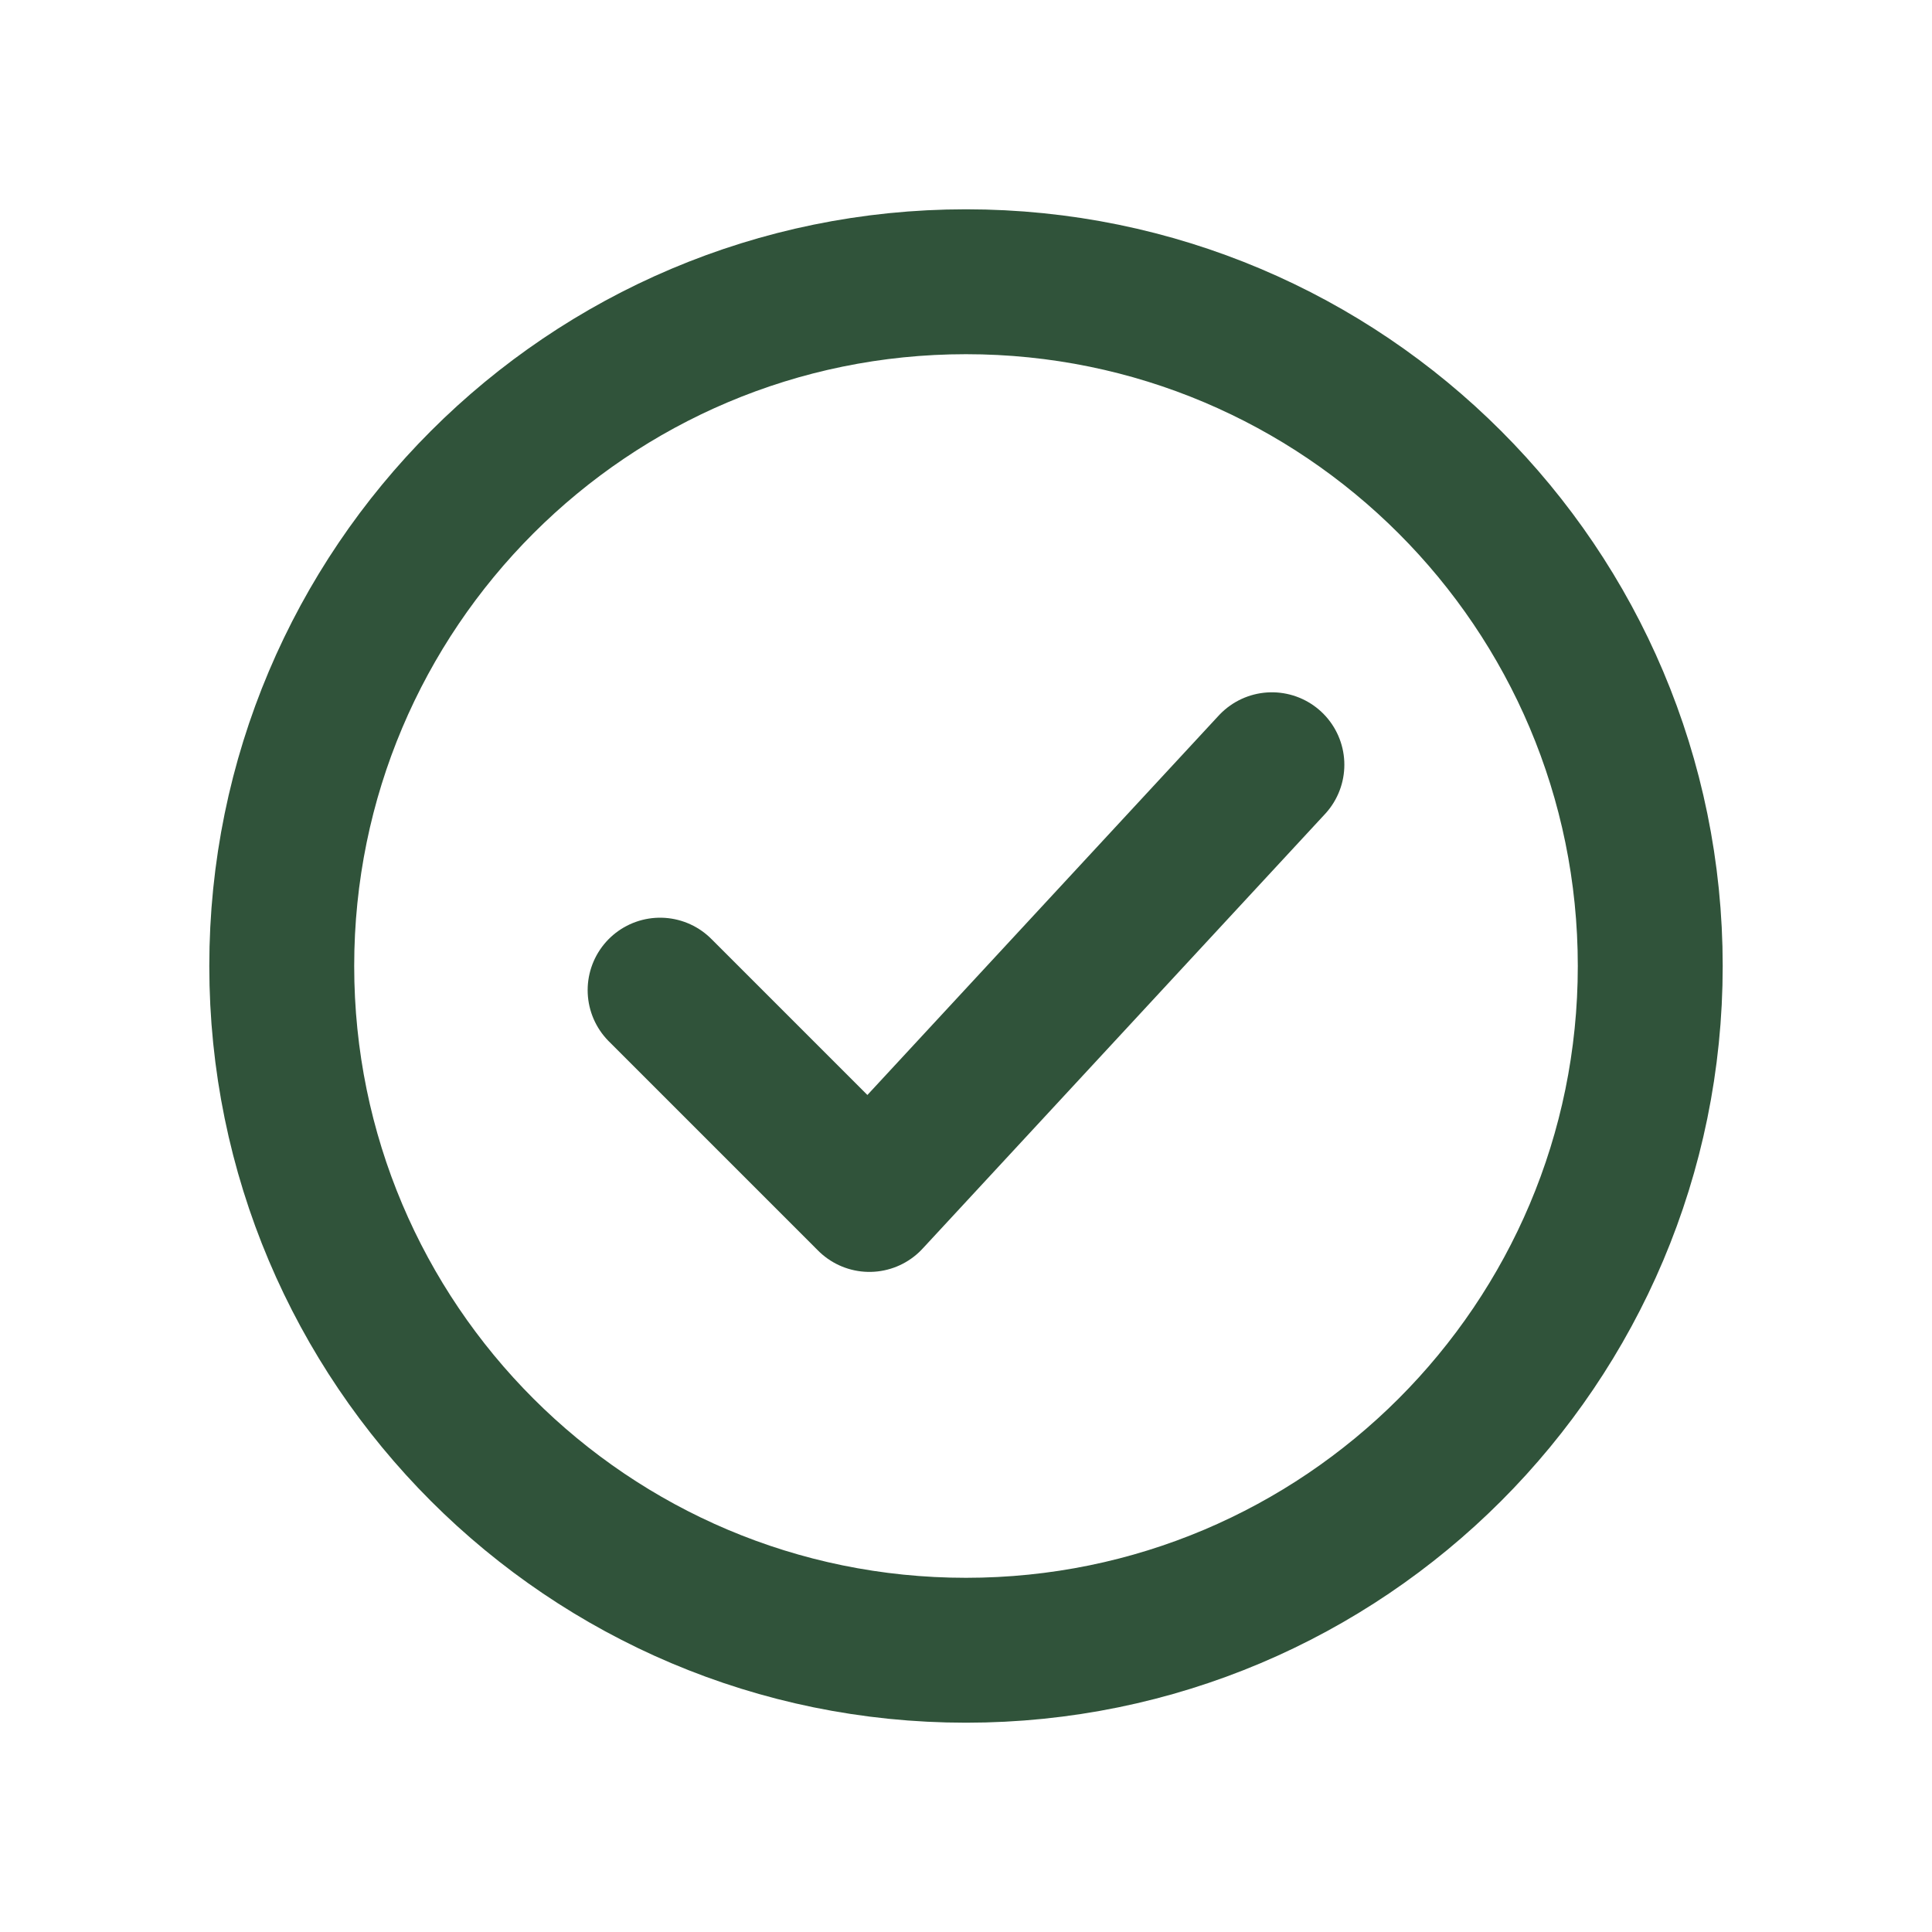
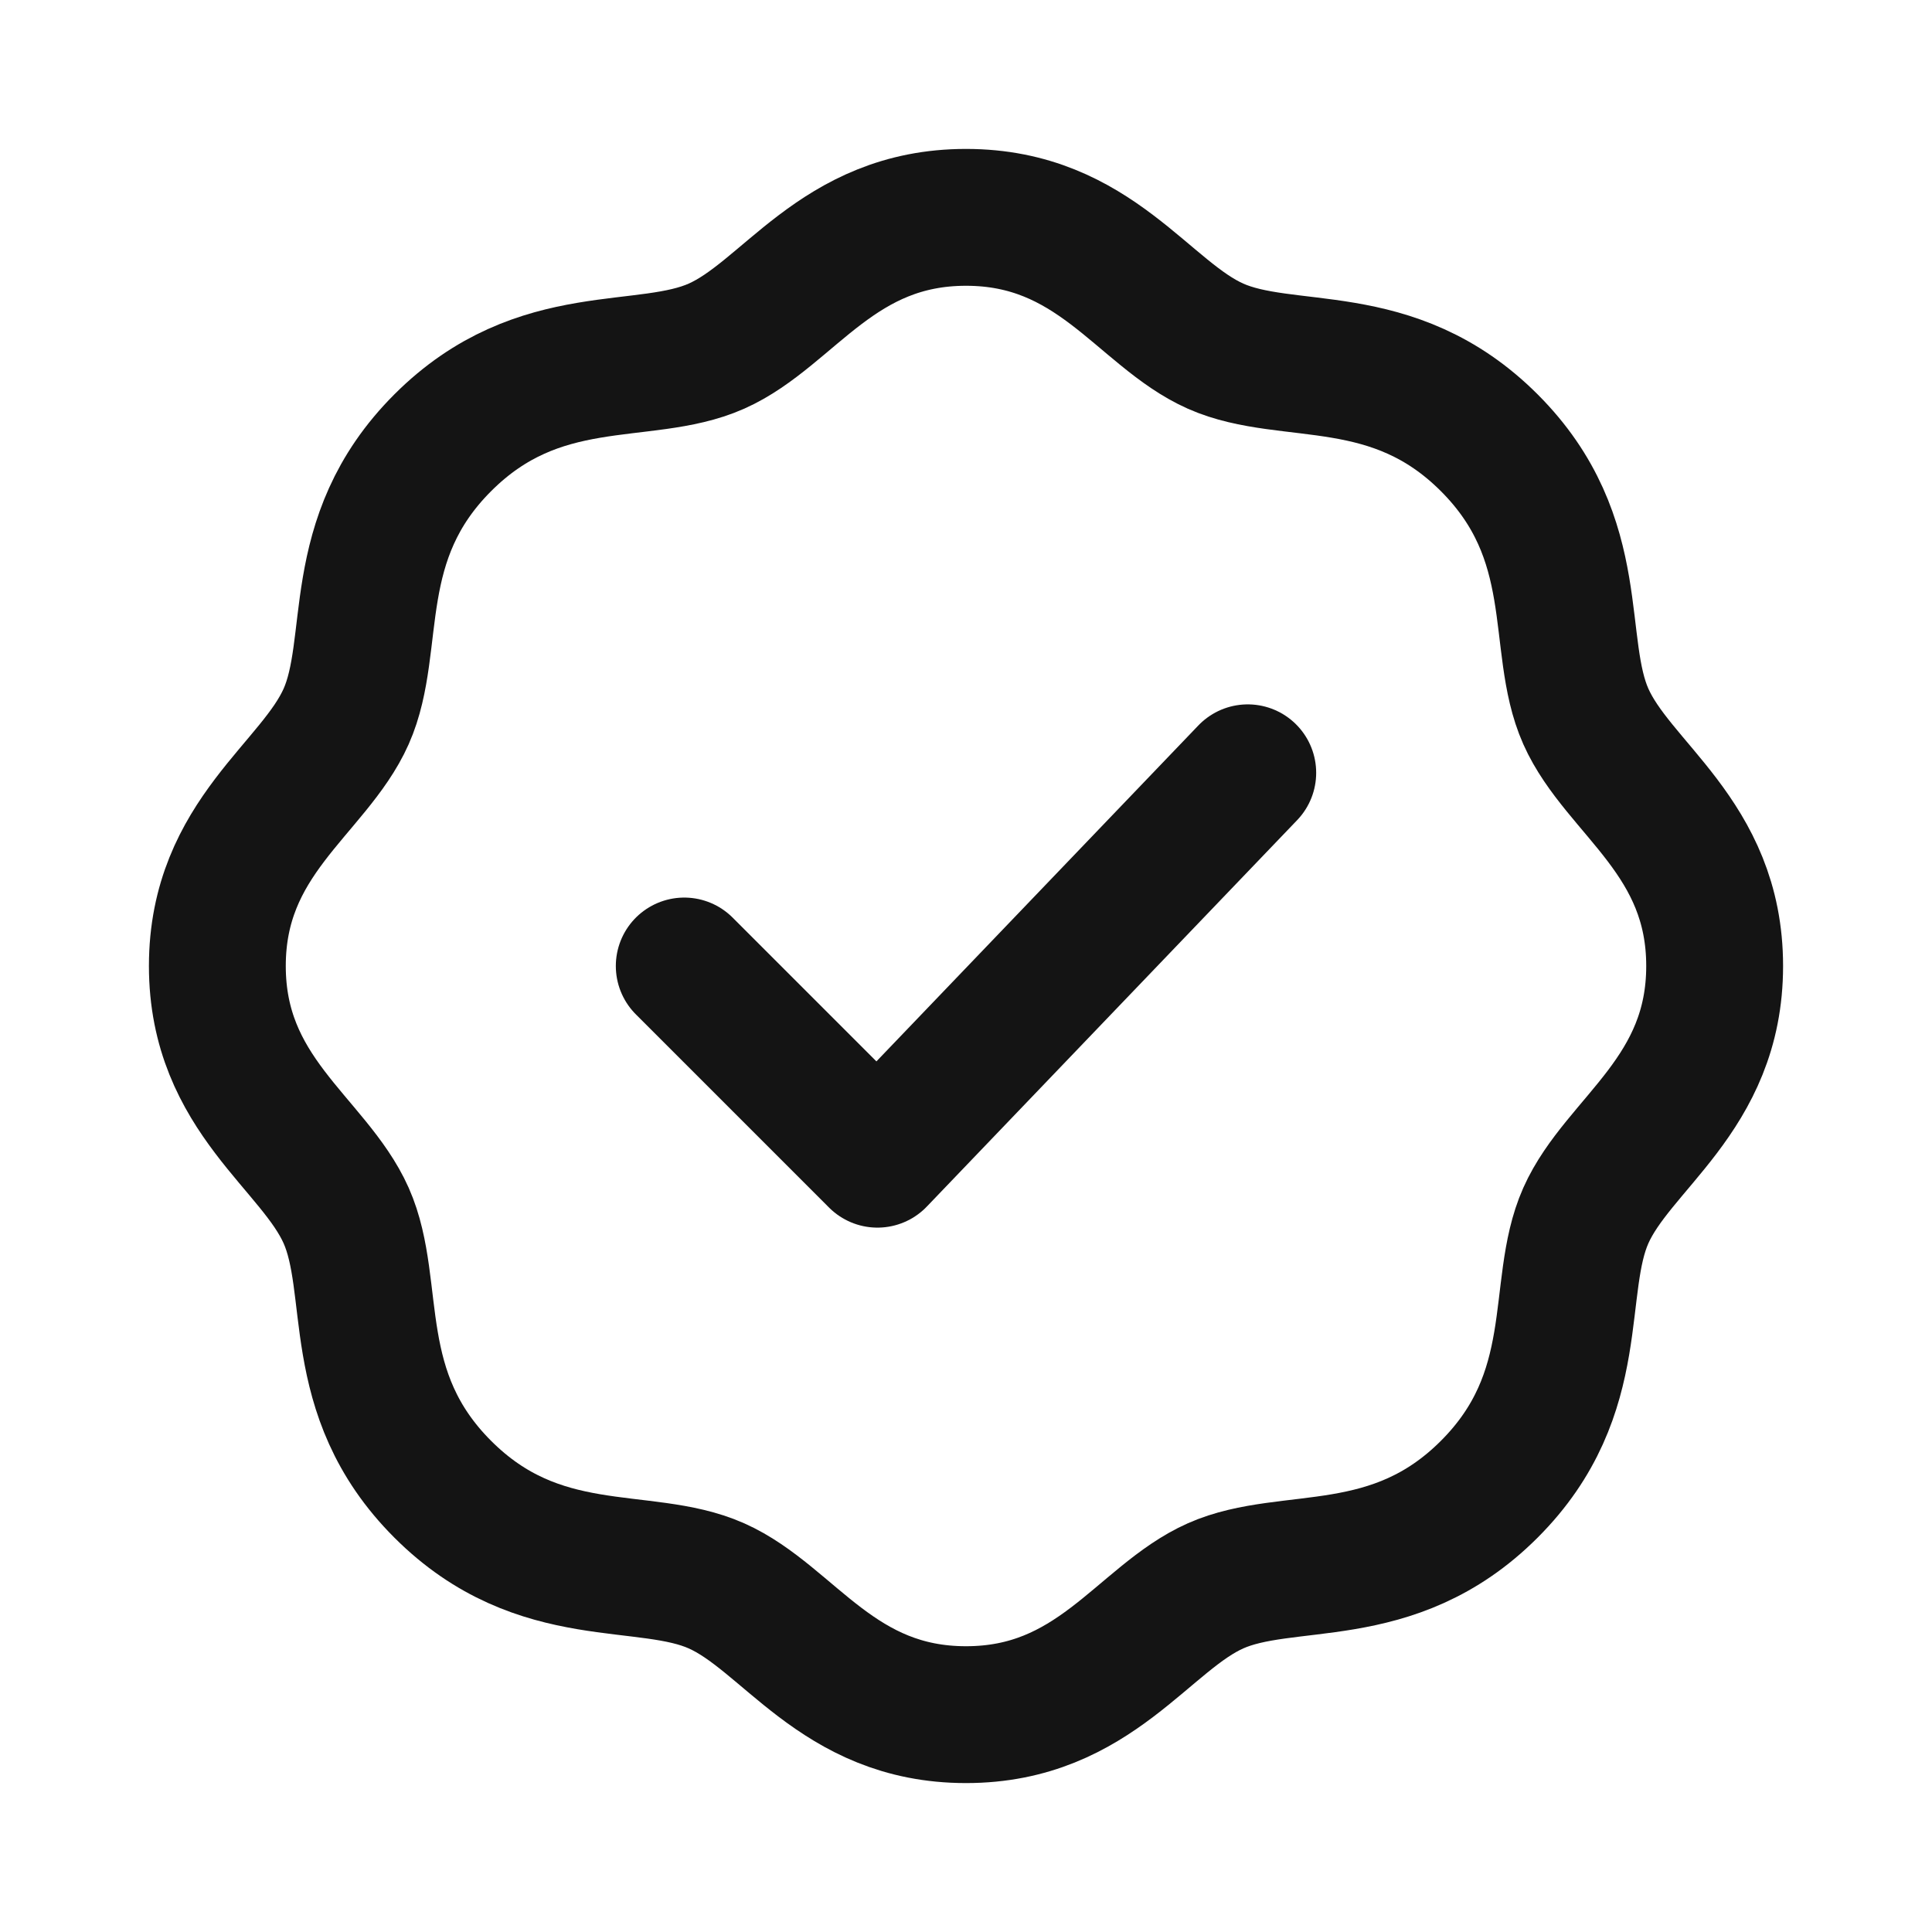
- <svg xmlns="http://www.w3.org/2000/svg" viewBox="0 0 24 24" fill="none" stroke="#30533A" stroke-width="1.8" stroke-linecap="round" stroke-linejoin="round">
-   <circle cx="12" cy="12" r="8.5" />
-   <path d="M8.2 12.3l2.6 2.6l5-5.4" />
+ <svg xmlns="http://www.w3.org/2000/svg" viewBox="0 0 24 24" fill="none" stroke="#141414" stroke-width="1.7" stroke-linecap="round" stroke-linejoin="round">
+   <path d="M12 3.5c1.6 0 2.2 1.2 3.1 1.6.9.4 2.2 0 3.4 1.2 1.2 1.2.8 2.5 1.2 3.4.4.9 1.6 1.5 1.6 3.1 0 1.6-1.2 2.2-1.6 3.1-.4.9 0 2.2-1.2 3.4-1.2 1.2-2.5.8-3.4 1.2-.9.4-1.5 1.6-3.1 1.6s-2.2-1.2-3.1-1.6c-.9-.4-2.2 0-3.4-1.2-1.2-1.2-.8-2.5-1.2-3.4-.4-.9-1.6-1.5-1.6-3.1 0-1.6 1.2-2.2 1.6-3.1.4-.9 0-2.2 1.2-3.4 1.2-1.2 2.5-.8 3.4-1.2.9-.4 1.5-1.6 3.1-1.6Z" transform="translate(0 -.8)" />
+   <path d="m8.5 12 2.4 2.4 4.6-4.8" />
</svg>
